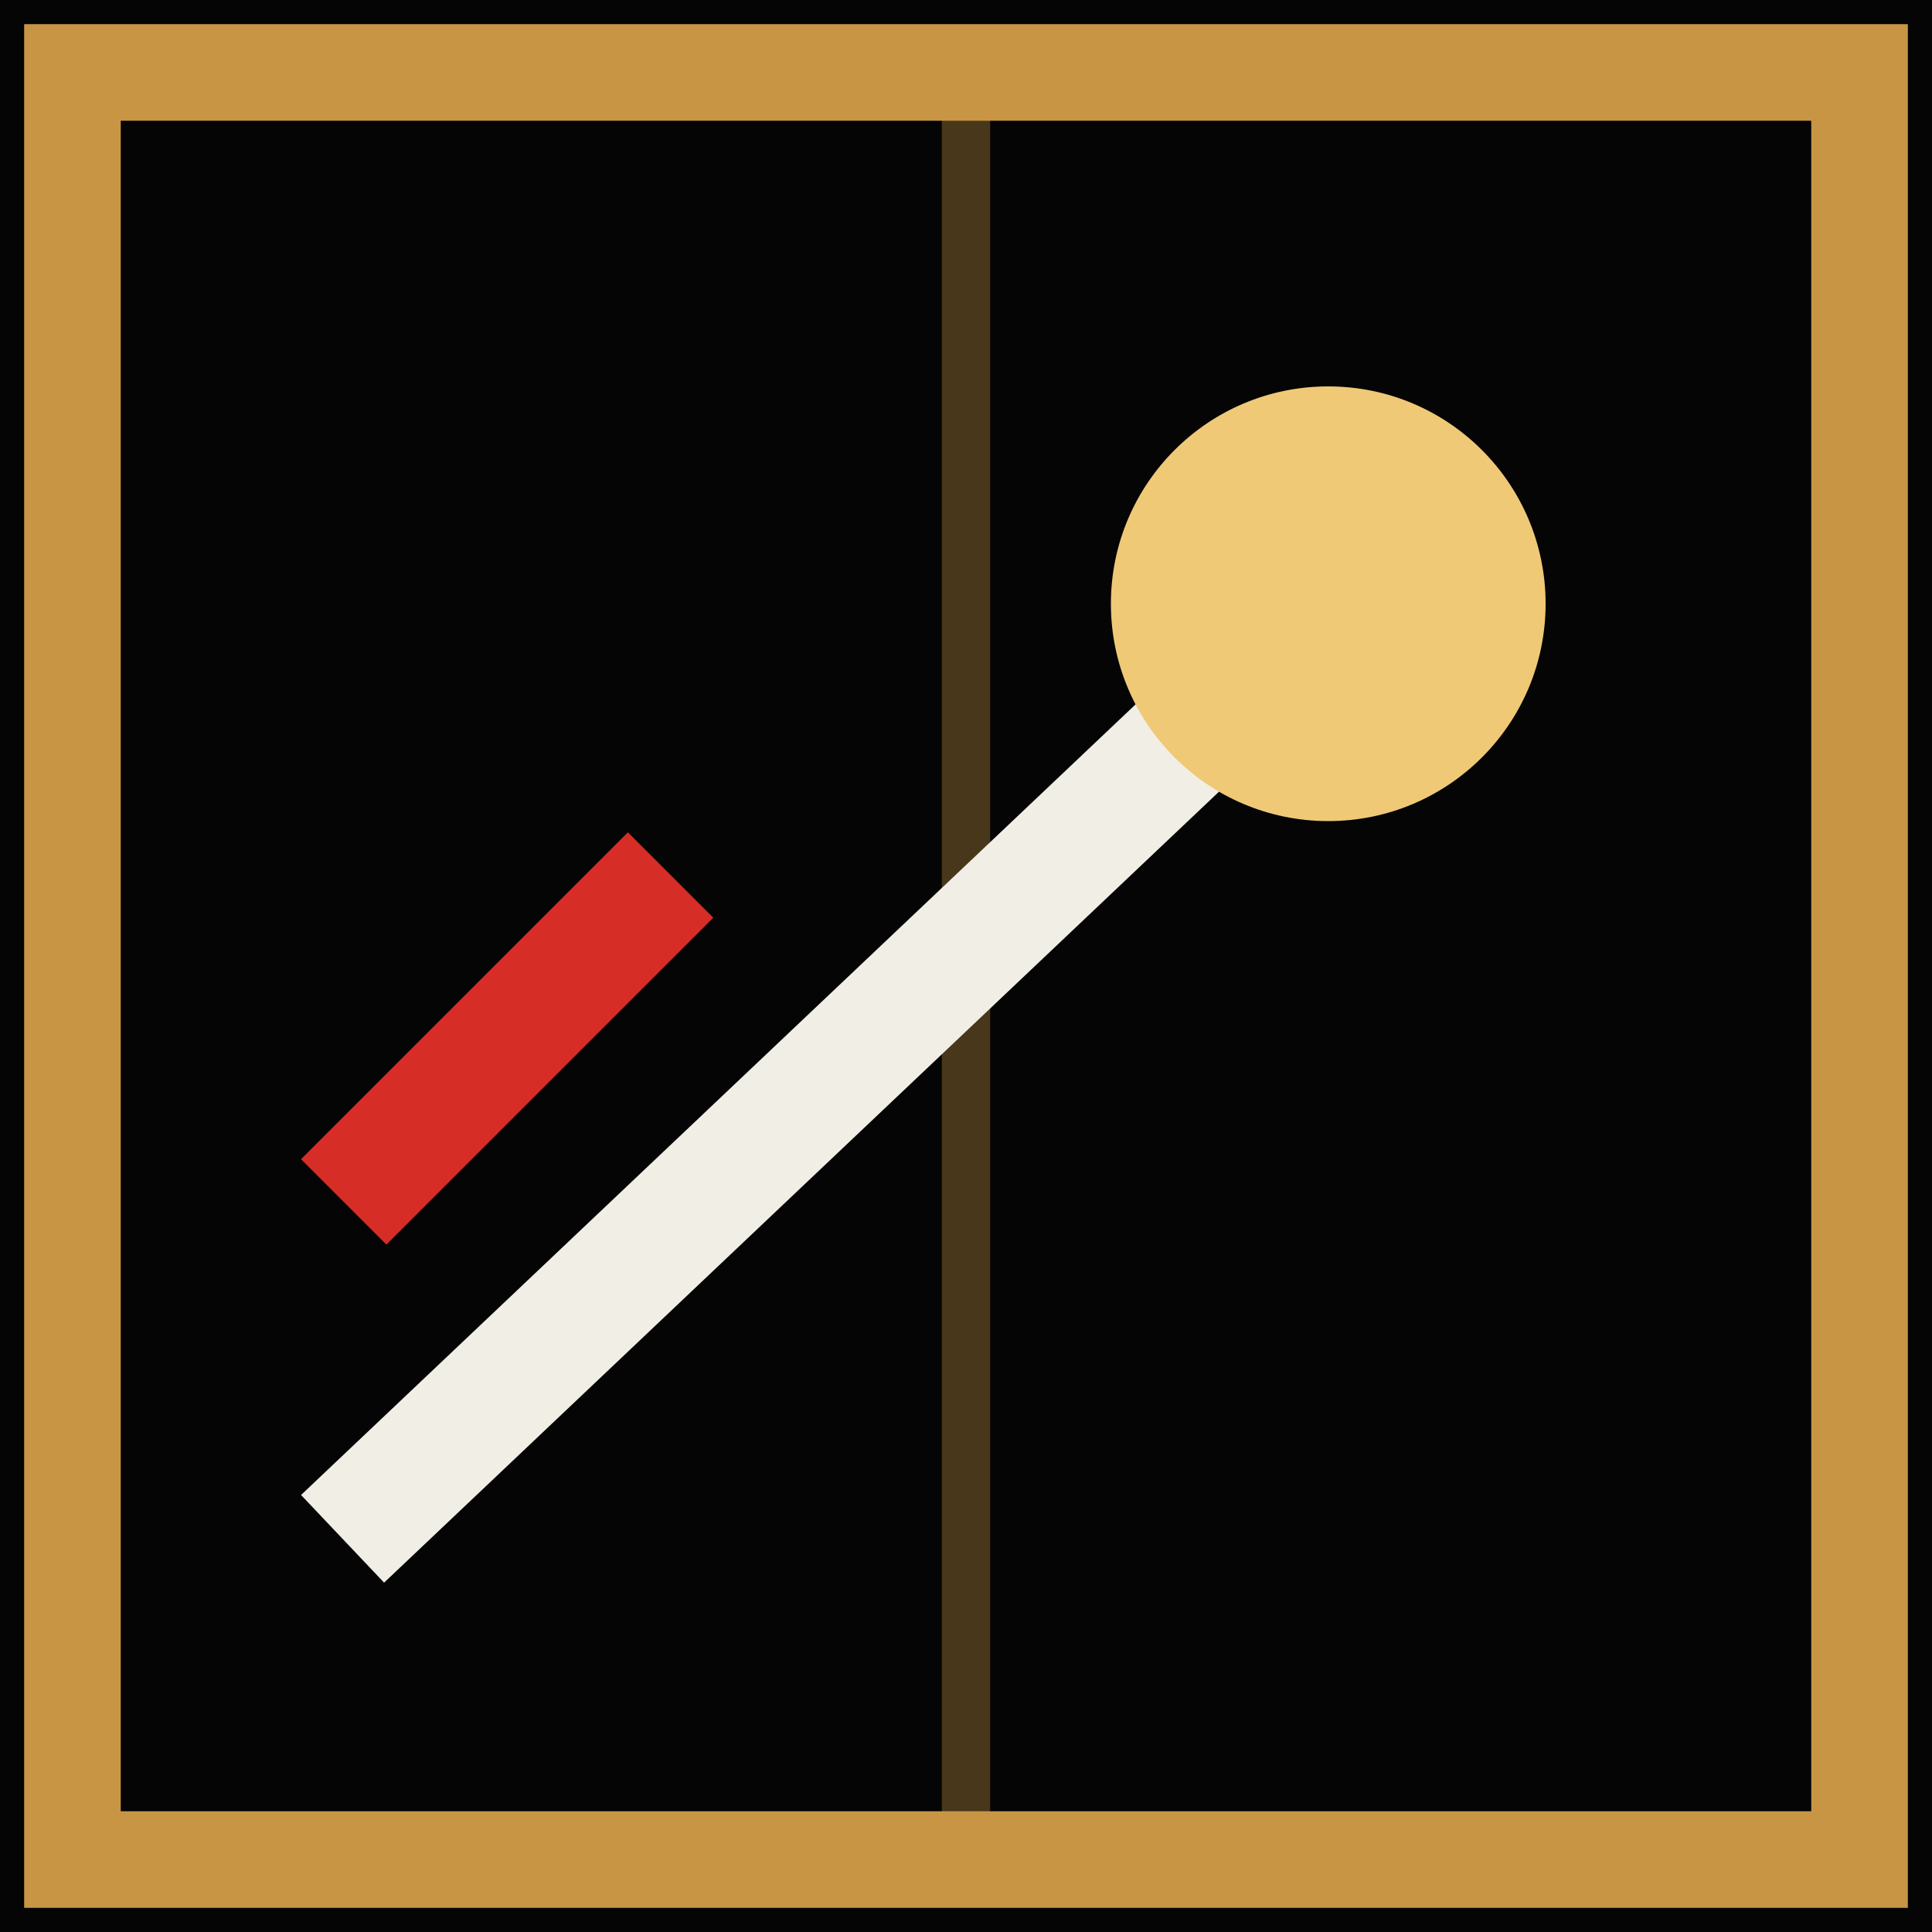
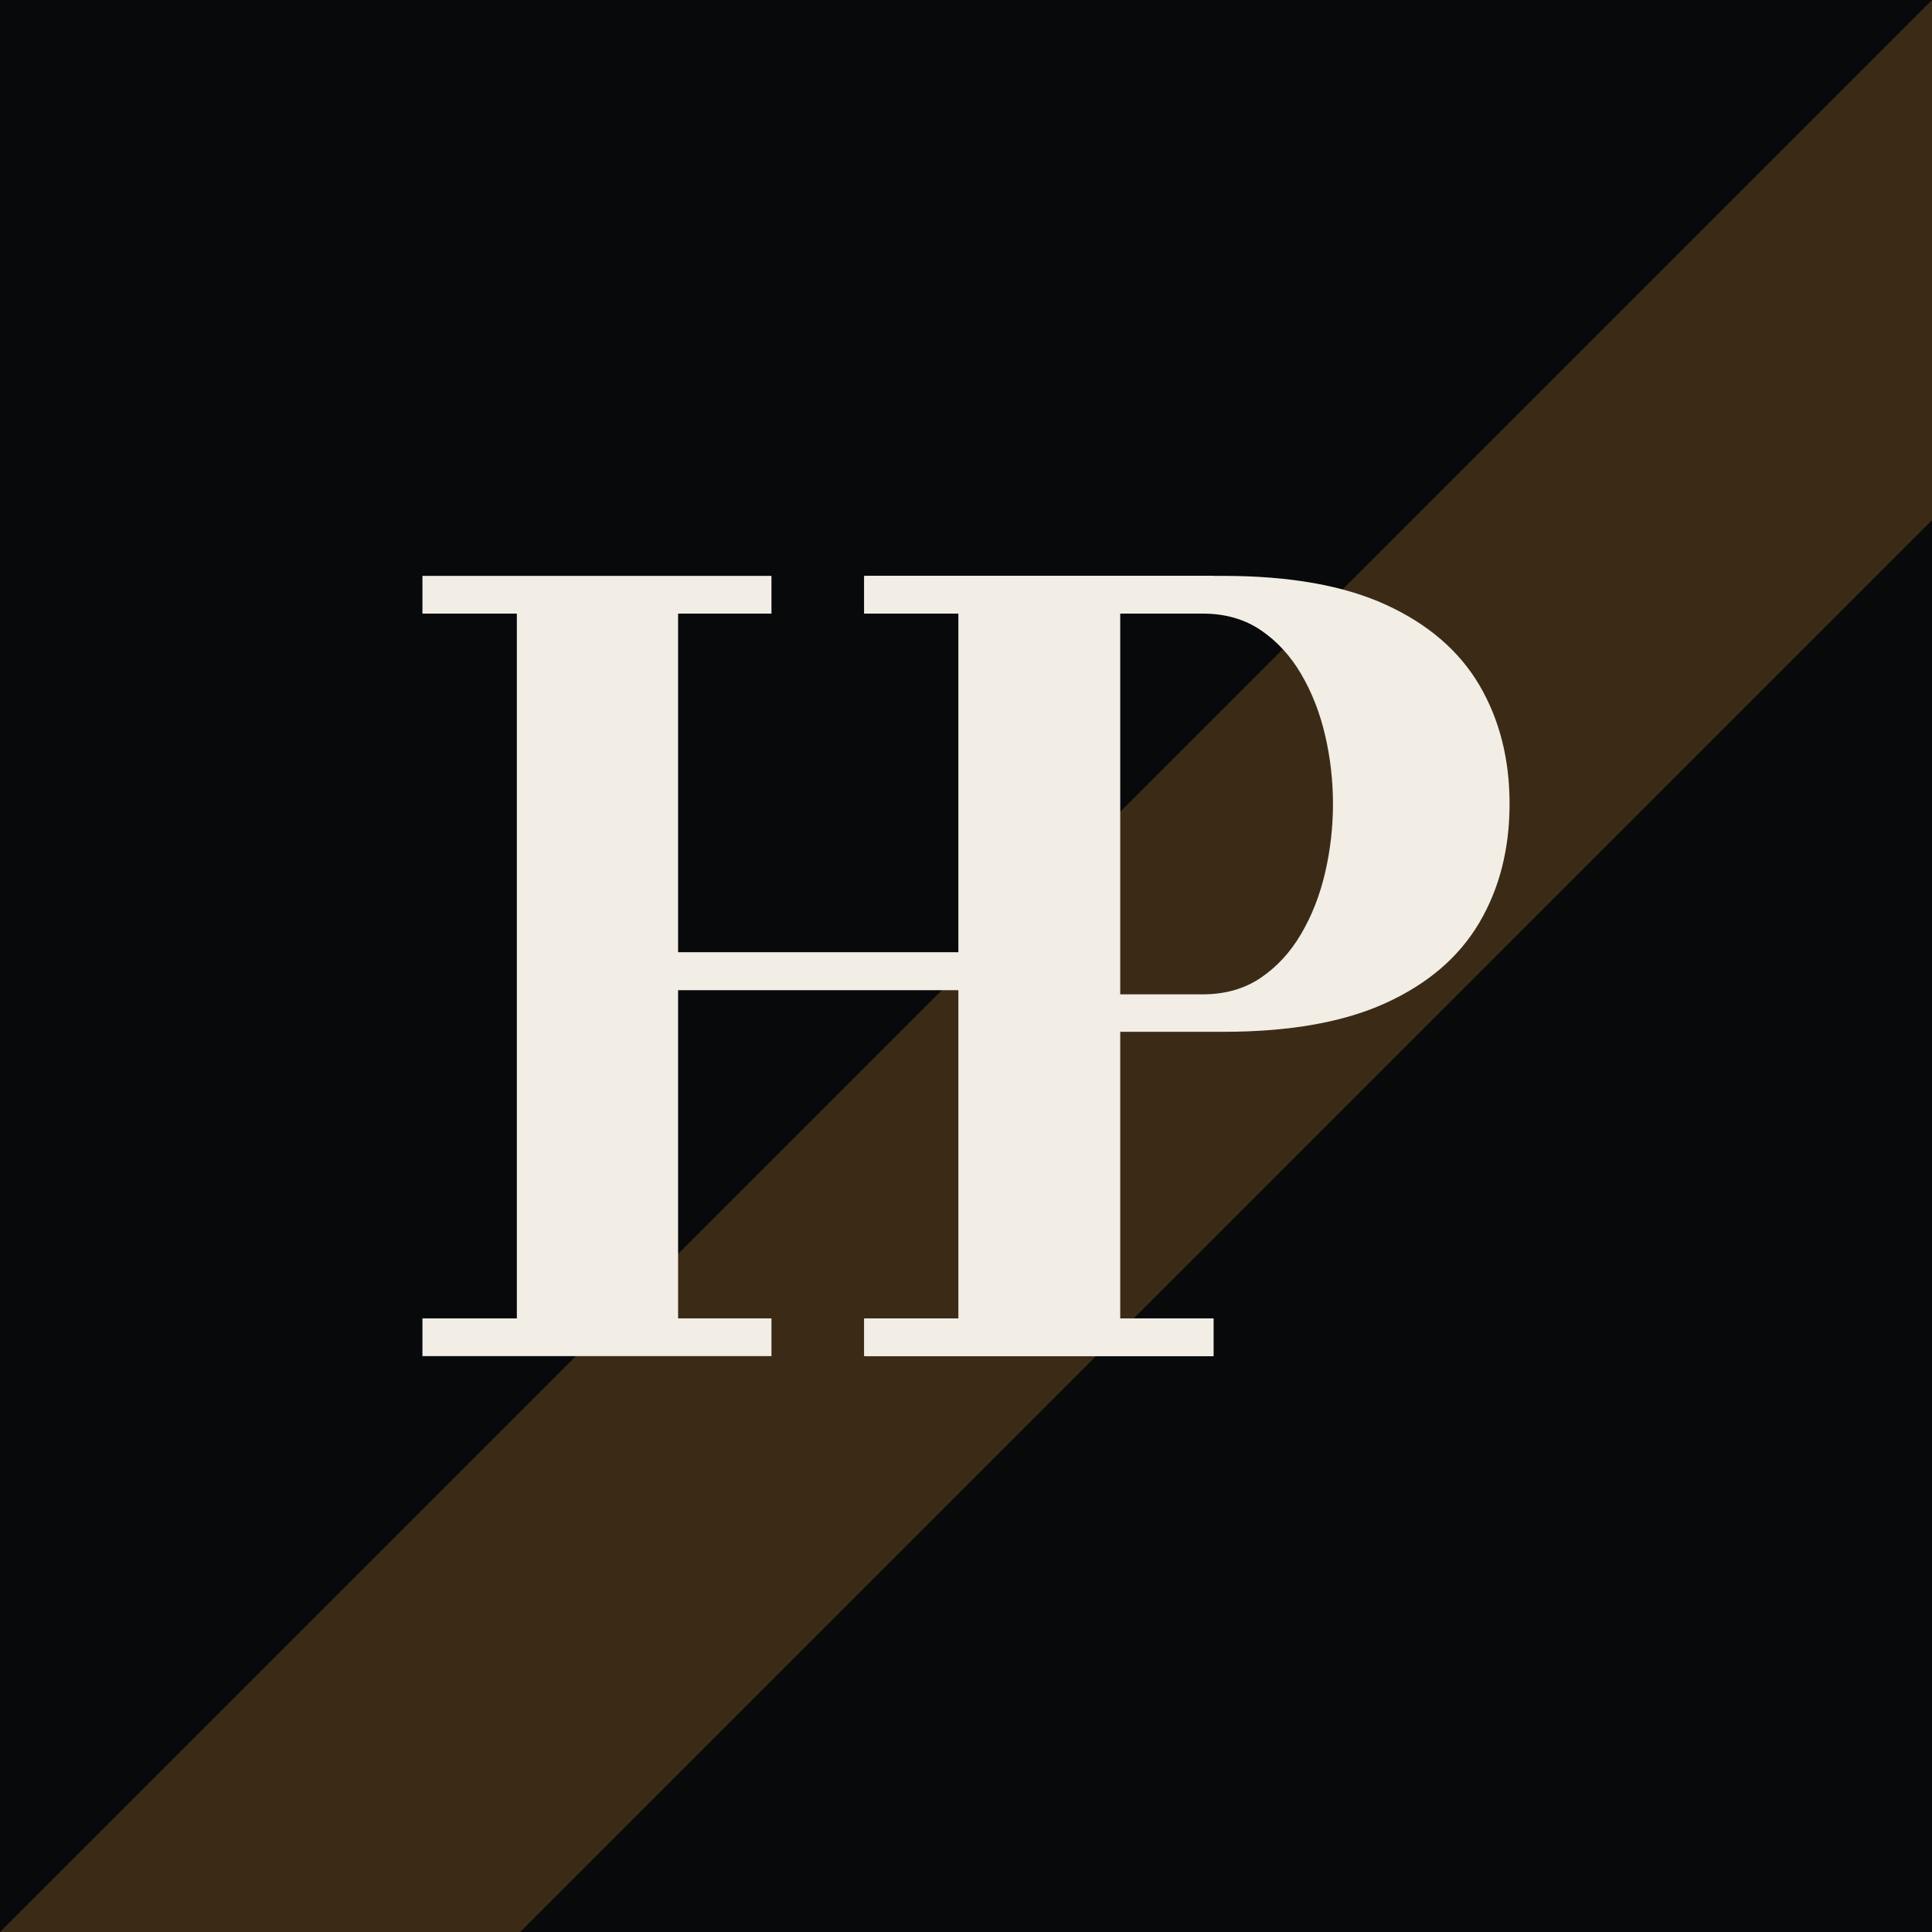
- <svg xmlns="http://www.w3.org/2000/svg" viewBox="0 0 40 40">
-   <rect width="40" height="40" fill="#050505" />
-   <rect x="1.5" y="1.5" width="37" height="37" fill="none" stroke="#c89545" stroke-width="2" />
-   <line x1="20" y1="1.5" x2="20" y2="38.5" stroke="#c89545" stroke-opacity=".35" />
-   <path d="M8 31 27 13" stroke="#f1eee6" stroke-width="2.5" stroke-linecap="square" />
-   <circle cx="27.5" cy="12.5" r="4.5" fill="#f0c977" />
-   <path d="M8 24 13 19" stroke="#d72d27" stroke-width="2.5" stroke-linecap="square" />
+ <svg xmlns="http://www.w3.org/2000/svg" viewBox="0 0 2600 2600">
+   <defs>
+     <linearGradient id="lit" x1="1" y1="0" x2="0" y2="1">
+       <stop offset="0" stop-color="#FFE7BF" />
+       <stop offset=".45" stop-color="#F2EEE6" />
+       <stop offset="1" stop-color="#8A847A" />
+     </linearGradient>
+     <linearGradient id="amb" x1="1" y1="0" x2="0" y2="1">
+       <stop offset="0" stop-color="#FFD08A" />
+       <stop offset="1" stop-color="#E08A1E" />
+     </linearGradient>
+     <radialGradient id="cone" cx="1" cy="0" r="1.2">
+       <stop offset="0" stop-color="#F2A33A" stop-opacity=".34" />
+       <stop offset=".5" stop-color="#F2A33A" stop-opacity=".07" />
+       <stop offset="1" stop-color="#F2A33A" stop-opacity="0" />
+     </radialGradient>
+   </defs>
+   <rect width="2600" height="2600" fill="#08090B" />
+   <polygon points="2600,0 2600,700 700,2600 0,2600" fill="#F2A33A" opacity=".22" />
+   <g transform="translate(1300,1300) scale(0.7) translate(-1300,-1300)">
+     <g transform="translate(198.0,2050.0) scale(1,-1)" fill="#F2EEE6">
+       <path d="M1578 1500V1427.5H1398.5V72.5H1578V0H908V72.5H1088V703.5H548.5V72.5H728V0H57V72.5H238.5V1427.5H57V1500H728V1427.5H548.5V776.5H1088V1427.5H908V1500Z" />
+       <path transform="translate(849,0)" d="M747.9 1500Q939 1500 1060.3 1444.5Q1181.5 1389.0 1239.8 1290.2Q1298 1191.3 1298 1061.6Q1298 931.9 1239.8 833.2Q1181.5 734.4 1060.3 679.0Q939 623.5 748 623.5H548.5V72.5H728.5V0H57V72.5H238.5V1427.5H57V1500ZM548.5 695.5H708Q772.5 695.5 819.5 727.2Q866.5 759 897.5 812.0Q928.5 865 943.5 929.9Q958.5 994.7 958.5 1061.6Q958.5 1128.5 943.5 1193.2Q928.5 1258 897.5 1311.0Q866.5 1364 819.5 1395.8Q772.5 1427.5 708 1427.5H548.5Z" />
+     </g>
+   </g>
</svg>
